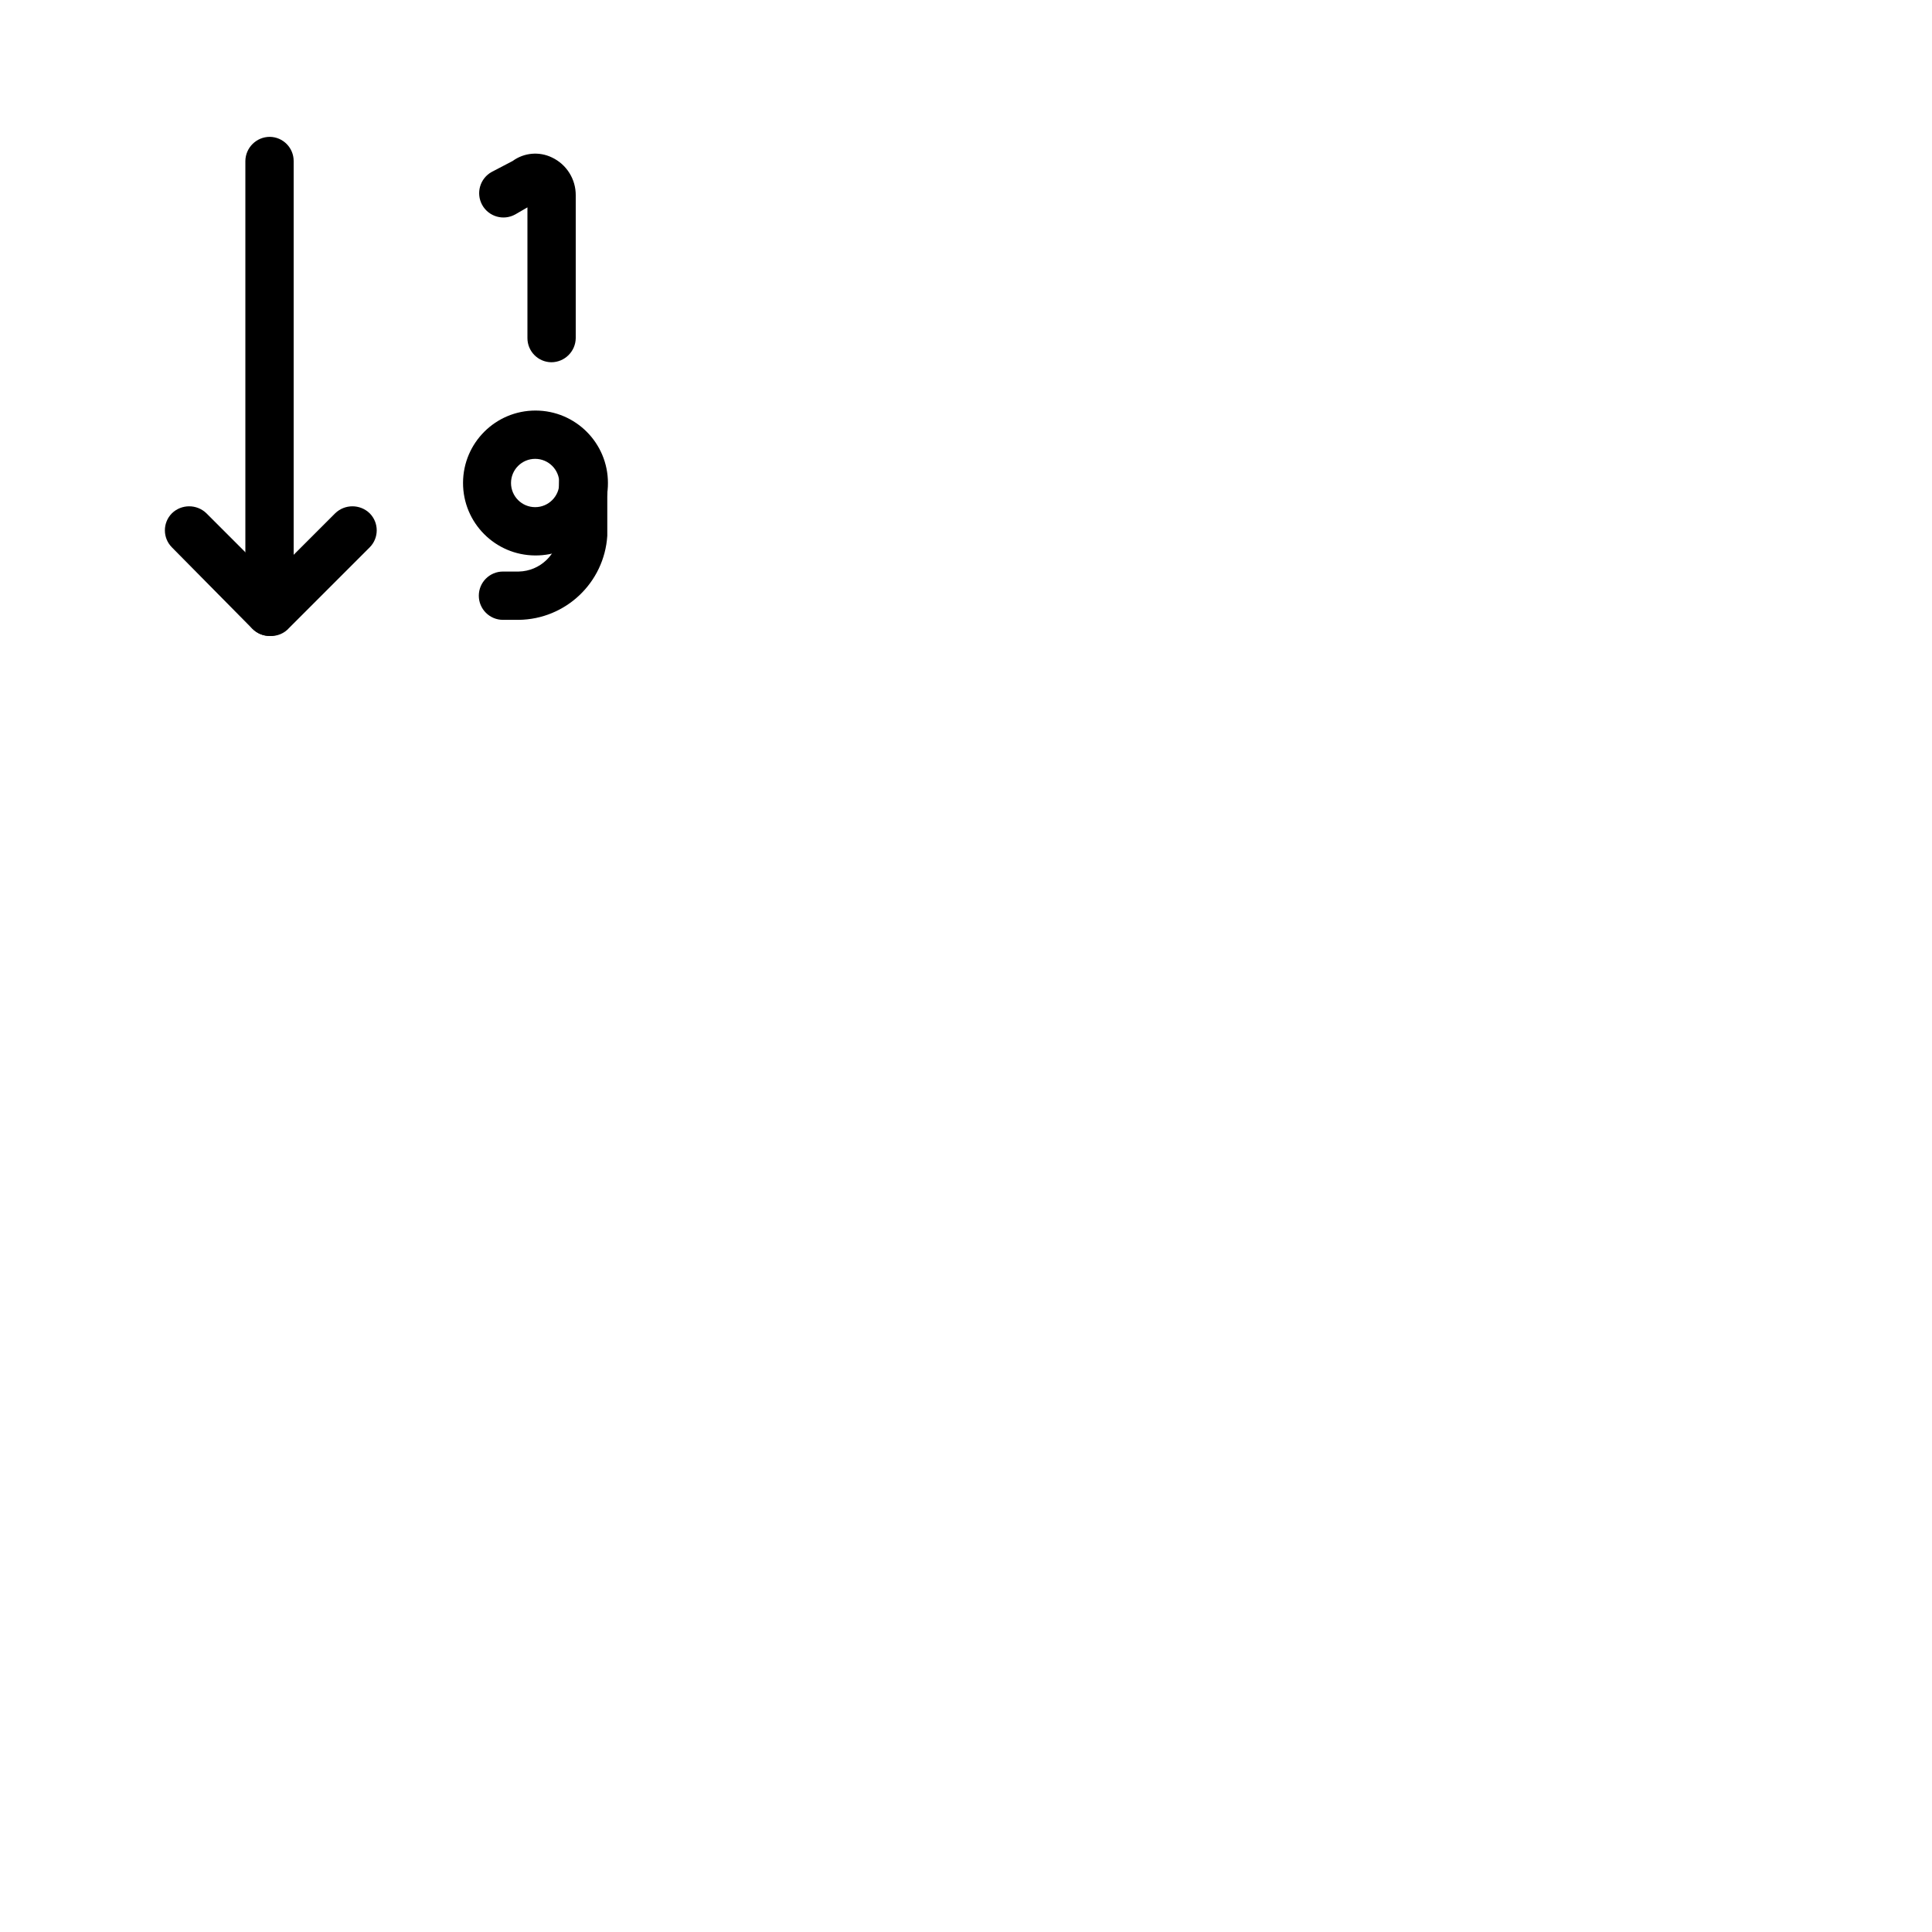
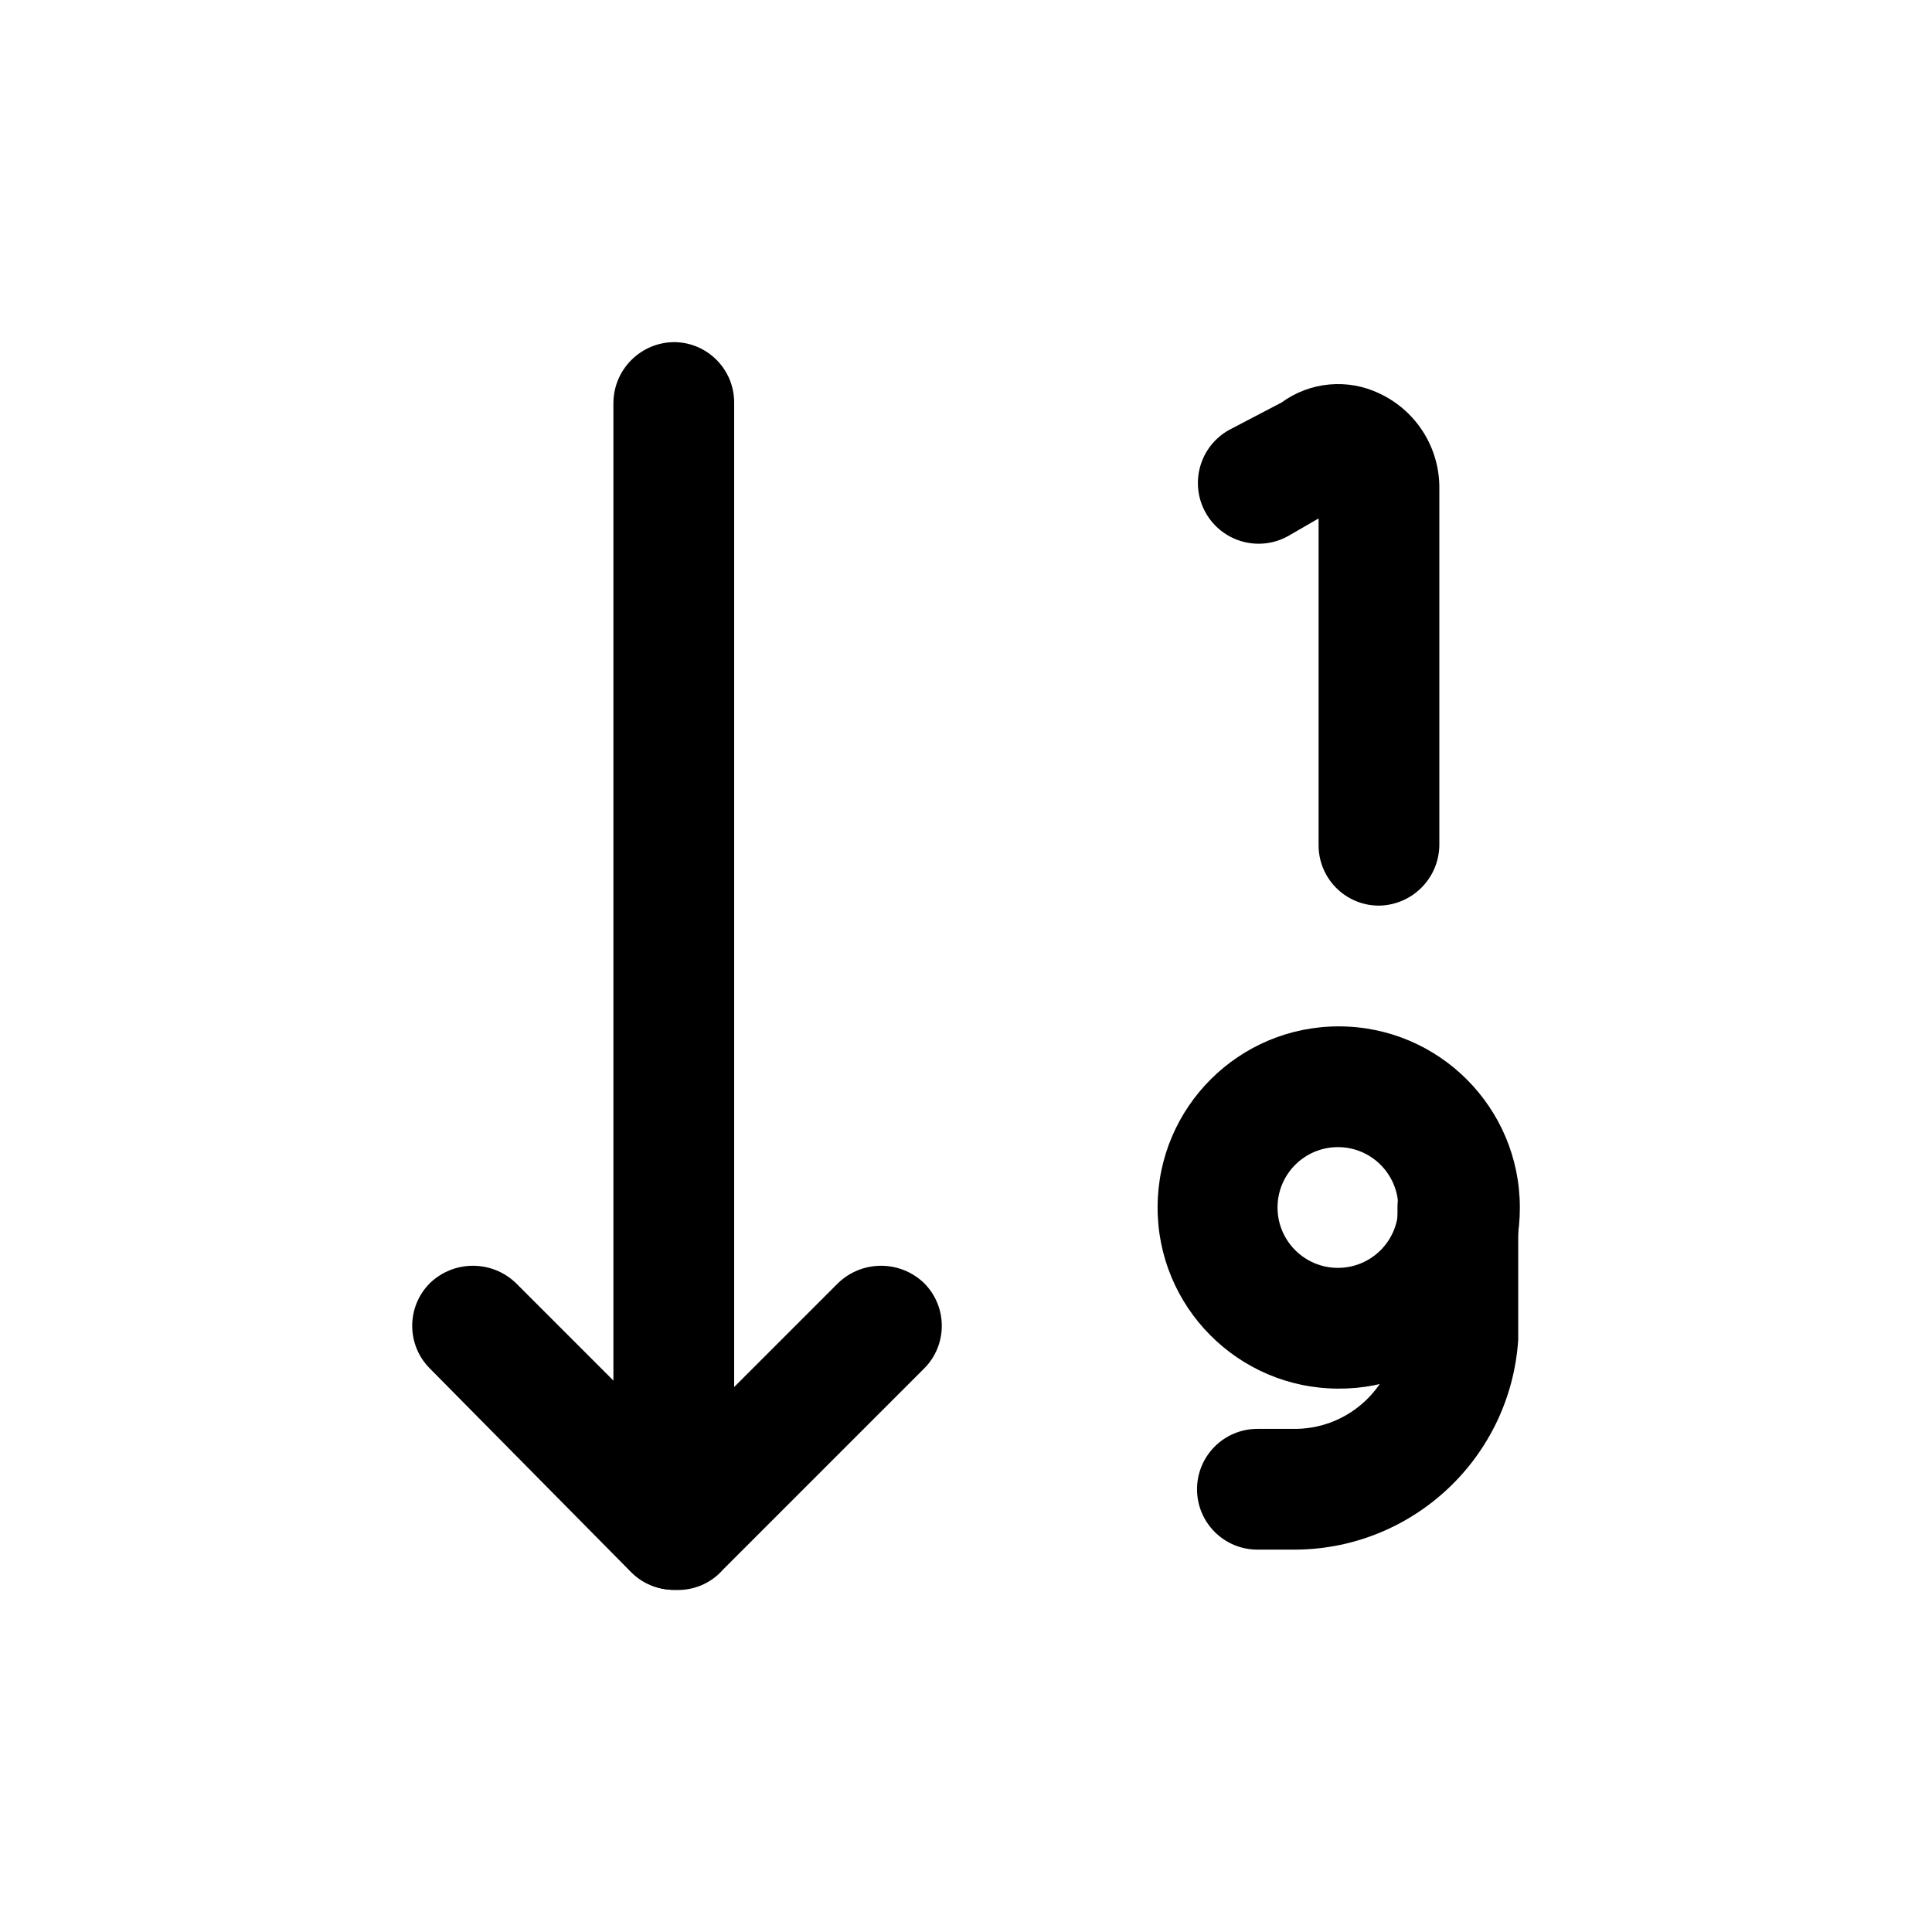
- <svg xmlns="http://www.w3.org/2000/svg" viewBox="0 0 60 60">
+ <svg xmlns="http://www.w3.org/2000/svg" viewBox="0 0 24 24">
  <g id="sort-numeric-down">
    <path d="M8.38,19.75a.75.75,0,0,1-.54-.22L5.34,17a.75.75,0,0,1,0-1.06.77.77,0,0,1,1.07,0l2,2,2-2a.77.77,0,0,1,1.07,0,.75.75,0,0,1,0,1.06l-2.5,2.5A.74.74,0,0,1,8.38,19.75Z" />
    <path d="M8.38,19.75A.76.76,0,0,1,7.62,19V5a.76.76,0,0,1,.76-.75A.75.75,0,0,1,9.12,5V19A.75.75,0,0,1,8.38,19.75Z" />
    <path d="M17.12,11.25a.75.75,0,0,1-.74-.75V6.44L16,6.66a.75.75,0,0,1-.73-1.32L15.92,5a1.19,1.19,0,0,1,1.22-.11,1.29,1.29,0,0,1,.74,1.18V10.5A.76.76,0,0,1,17.12,11.25Z" />
    <path d="M16.62,17.25A2.25,2.25,0,1,1,18.88,15,2.24,2.24,0,0,1,16.62,17.25Zm0-3a.75.75,0,0,0,0,1.5.75.75,0,1,0,0-1.5Z" />
    <path d="M16.11,19.25h-.49a.75.75,0,0,1,0-1.5h.49a1.28,1.28,0,0,0,1.25-1.19c0-.29,0-.64,0-1.06V15a.75.75,0,0,1,.74-.75.76.76,0,0,1,.76.75v.5c0,.45,0,.82,0,1.14A2.79,2.79,0,0,1,16.11,19.25Z" />
  </g>
</svg>
